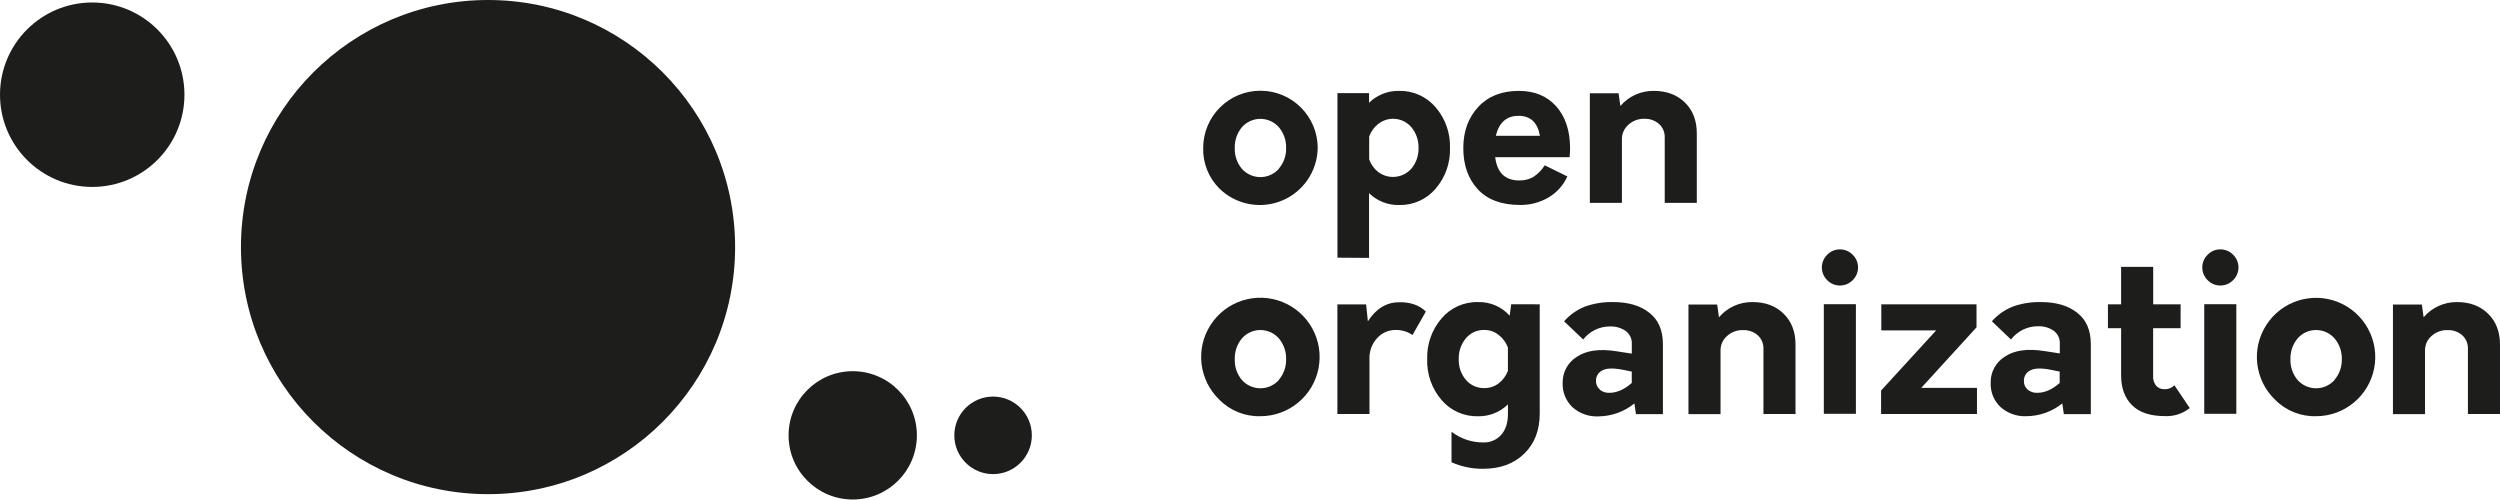
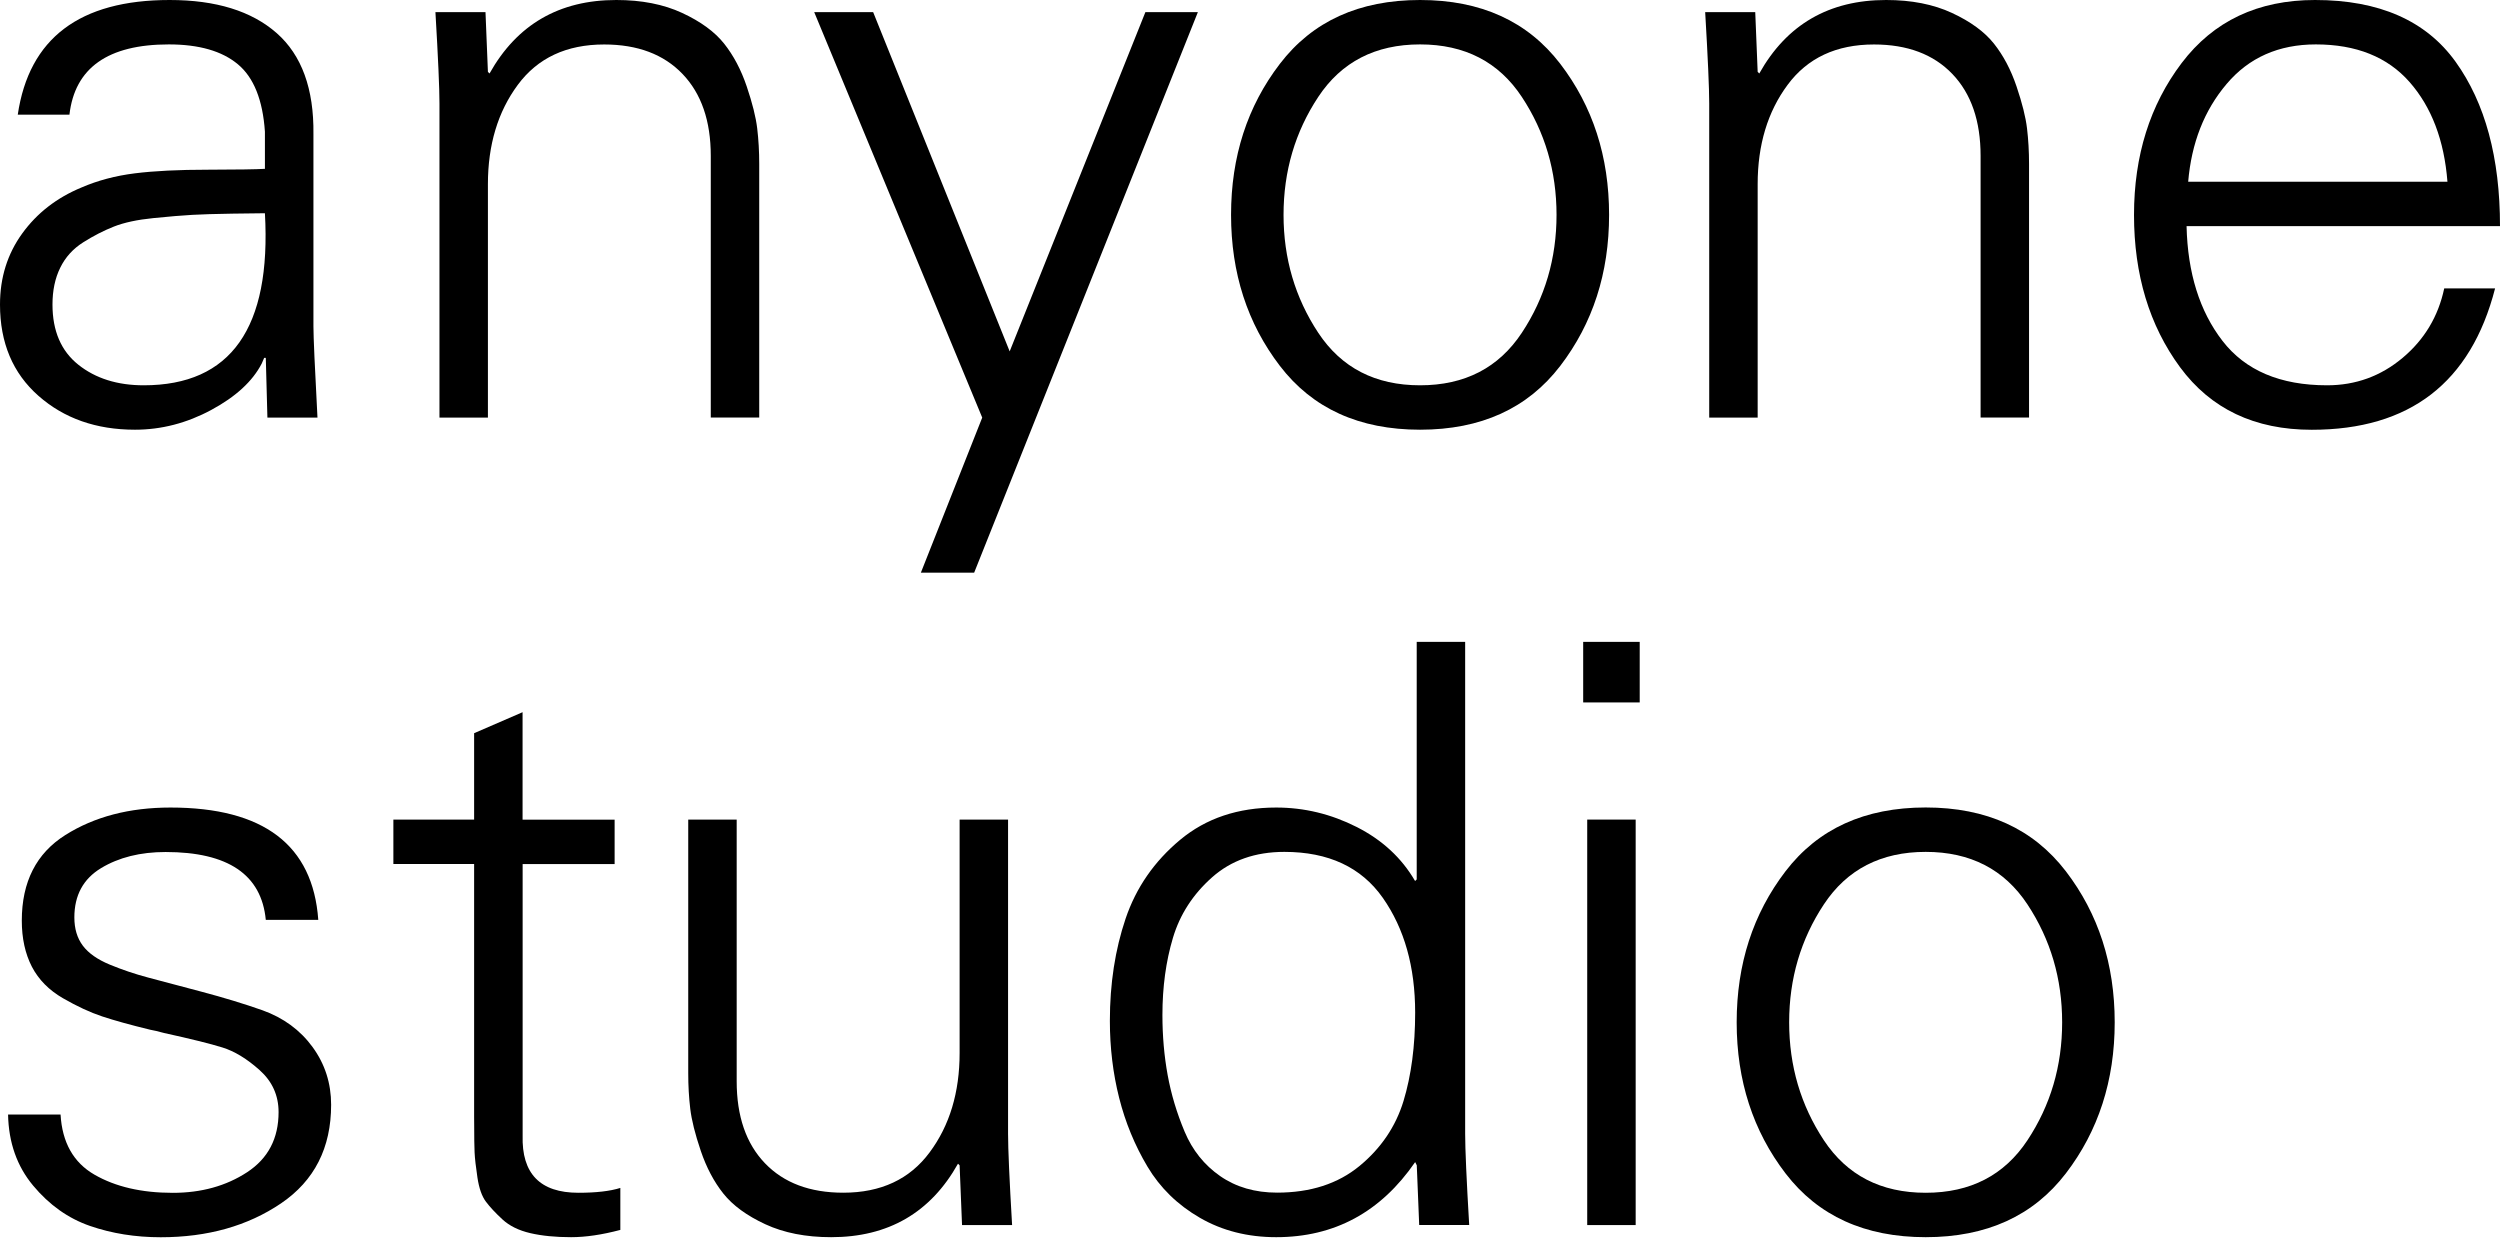
- <svg xmlns="http://www.w3.org/2000/svg" viewBox="0 0 935.23 186.86" fill="#1d1d1b">
-   <circle cx="34.5" cy="35.43" r="34.5" />
-   <circle cx="182.57" cy="92.43" r="92.43" />
-   <circle cx="319" cy="162.86" r="24" />
-   <circle cx="371.5" cy="162.86" r="14.5" />
-   <path d="M456.17 70.54a20.75 20.75 0 0 1-6.07-15.18 21.42 21.42 0 1 1 42.84 0 21.65 21.65 0 0 1-36.77 15.18zm22.25-7.47a11.37 11.37 0 0 0 2.7-7.71 11.53 11.53 0 0 0-2.7-7.76 9.2 9.2 0 0 0-13.84 0 11.62 11.62 0 0 0-2.66 7.8 11.43 11.43 0 0 0 2.66 7.75 9.27 9.27 0 0 0 13.84 0zm58.64-22.94a22.25 22.25 0 0 1 5.37 15.23 22.22 22.22 0 0 1-5.37 15.22 17.4 17.4 0 0 1-13.67 6.12 15.56 15.56 0 0 1-11.24-4.44v24.22l-11.82-.09V34.84h11.82v3.61A15.55 15.55 0 0 1 523.39 34a17.43 17.43 0 0 1 13.67 6.13zM528 63.07a11.49 11.49 0 0 0 2.66-7.71A11.66 11.66 0 0 0 528 47.6a9 9 0 0 0-12.32-1.31 10.29 10.29 0 0 0-3.48 4.8v8.53a10.24 10.24 0 0 0 3.44 4.77A9.19 9.19 0 0 0 528 63.07zm59.16-4.27h-27.82q1.06 8.7 9 8.7a10.15 10.15 0 0 0 5.22-1.27 14.41 14.41 0 0 0 4.31-4.39l8.47 4.16a17.52 17.52 0 0 1-7 7.84 20.42 20.42 0 0 1-10.75 2.83q-10.33 0-15.76-5.87-5.43-5.87-5.42-15.47Q547.43 46 553 40q5.57-6 15.18-6 8.87 0 14 5.79 5.13 5.79 5.17 15.55a26.77 26.77 0 0 1-.19 3.46zm-27.58-8h16.5q-1.32-7.47-8-7.47-6.68 0-8.5 7.43zm70.75-12.43q4.44 4.35 4.43 11.57v25.94h-12V51.42a6.5 6.5 0 0 0-2.13-5.05 7.89 7.89 0 0 0-5.5-1.93 8.46 8.46 0 0 0-5.95 2.22 7 7 0 0 0-2.43 5.41v23.81h-12v-41h10.75l.66 4.76A16.23 16.23 0 0 1 618.67 34q7.23 0 11.66 4.37zM456.17 149.54a22.16 22.16 0 1 1 15.35 6.16 20.75 20.75 0 0 1-15.35-6.16zm22.25-7.47a11.37 11.37 0 0 0 2.7-7.71 11.53 11.53 0 0 0-2.7-7.76 9.2 9.2 0 0 0-13.84 0 11.62 11.62 0 0 0-2.66 7.8 11.43 11.43 0 0 0 2.66 7.75 9.27 9.27 0 0 0 13.84 0zm54.98-25.52l-5 8.78a10.69 10.69 0 0 0-6.41-1.89 9.17 9.17 0 0 0-6.77 3 10.86 10.86 0 0 0-2.91 7.92v20.52h-12v-41h10.75l.65 6.32q4.6-7.14 11.74-7.14c4.23-.06 7.55 1.13 9.95 3.49zm42.6-2.71v40.87q0 9.36-5.79 15-5.79 5.64-15.3 5.66a28.49 28.49 0 0 1-11.91-2.44v-11.41a19.4 19.4 0 0 0 12 4 8.51 8.51 0 0 0 6.52-2.79q2.6-2.81 2.59-8v-3.45a15.49 15.49 0 0 1-11.16 4.44 17.36 17.36 0 0 1-13.71-6.12 22.3 22.3 0 0 1-5.34-15.22 22.32 22.32 0 0 1 5.34-15.23 17.38 17.38 0 0 1 13.7-6.15 15.31 15.31 0 0 1 11.81 5.09l.58-4.27zm-15.39 29.59a10.6 10.6 0 0 0 3.49-4.72V130a10.68 10.68 0 0 0-3.53-4.76 8.47 8.47 0 0 0-5.25-1.81 8.7 8.7 0 0 0-6.94 3.12 11.58 11.58 0 0 0-2.67 7.8 11.39 11.39 0 0 0 2.67 7.75 8.76 8.76 0 0 0 6.94 3.08 8.59 8.59 0 0 0 5.29-1.75zM617 117q5.09 3.93 5.08 11.82v26.1H612l-.58-4a21.63 21.63 0 0 1-13.54 4.85 13.6 13.6 0 0 1-9.6-3.41 11.85 11.85 0 0 1-3.7-9.15 11.17 11.17 0 0 1 5.3-9.73q5.3-3.57 14.73-2.09l5.83.9v-3.53a5.69 5.69 0 0 0-2.34-5 9.79 9.79 0 0 0-5.79-1.64 12.65 12.65 0 0 0-10.06 4.88l-7.14-6.81a20.71 20.71 0 0 1 7.71-5.46 29.34 29.34 0 0 1 10.67-1.73q8.51 0 13.51 4zm-18.55 28.76a5.33 5.33 0 0 0 3.61 1.19q4.18 0 8.37-3.69V139l-3.28-.66c-3.62-.71-6.2-.63-7.76.24a4.2 4.2 0 0 0-2.34 3.86 4 4 0 0 0 1.44 3.28zm68.81-28.39q4.44 4.35 4.43 11.57v25.94h-12v-24.46a6.5 6.5 0 0 0-2.13-5 7.89 7.89 0 0 0-5.5-1.93 8.46 8.46 0 0 0-6 2.22 7 7 0 0 0-2.42 5.41v23.81h-12v-41h10.75l.66 4.76a16.23 16.23 0 0 1 12.56-5.69q7.22 0 11.65 4.37zm16.29-12.56a6.64 6.64 0 0 1 0-9.52 6.51 6.51 0 0 1 4.72-2 6.59 6.59 0 0 1 4.8 2 6.64 6.64 0 0 1 0 9.52 6.63 6.63 0 0 1-4.8 2 6.55 6.55 0 0 1-4.72-2zm-1.27 9h12v41h-12zm21.42 32.28l20.6-22.49h-20.52v-9.76h35.62v8.62l-20.68 22.65h20.85v9.77H703.7zM777.07 117q5.1 3.93 5.09 11.82v26.1h-10.09l-.58-4A21.63 21.63 0 0 1 758 155.7a13.6 13.6 0 0 1-9.6-3.41 11.82 11.82 0 0 1-3.7-9.15 11.17 11.17 0 0 1 5.3-9.73q5.29-3.57 14.73-2.09l5.83.9v-3.53a5.69 5.69 0 0 0-2.34-5 9.79 9.79 0 0 0-5.79-1.64 12.65 12.65 0 0 0-10.14 4.95l-7.14-6.81a20.63 20.63 0 0 1 7.71-5.46 29.34 29.34 0 0 1 10.67-1.73q8.47 0 13.54 4zm-18.55 28.76a5.37 5.37 0 0 0 3.62 1.19q4.18 0 8.37-3.69V139l-3.29-.66q-5.41-1.06-7.75.24a4.2 4.2 0 0 0-2.34 3.86 4 4 0 0 0 1.39 3.28zm60.66 6.9a13.9 13.9 0 0 1-9.36 3q-8.13 0-12.23-4.07-4.1-4.07-4.1-11.12v-17.69h-4.93v-8.94h4.93v-14h12v14h10.26v8.94h-10.28v17.81a5.39 5.39 0 0 0 1.15 3.74 4 4 0 0 0 3.12 1.27 4.82 4.82 0 0 0 3.69-1.48zm6.68-47.85a6.64 6.64 0 0 1 0-9.52 6.51 6.51 0 0 1 4.72-2 6.59 6.59 0 0 1 4.8 2 6.62 6.62 0 0 1 0 9.52 6.63 6.63 0 0 1-4.8 2 6.55 6.55 0 0 1-4.72-2zm-1.27 9h12v41h-12zm26.51 35.73a22.14 22.14 0 1 1 15.35 6.16 20.75 20.75 0 0 1-15.35-6.16zm22.24-7.47a11.33 11.33 0 0 0 2.71-7.71 11.49 11.49 0 0 0-2.71-7.76 9.18 9.18 0 0 0-13.83 0 11.58 11.58 0 0 0-2.67 7.8 11.39 11.39 0 0 0 2.67 7.75 9.26 9.26 0 0 0 13.83 0zm57.45-24.7q4.44 4.35 4.44 11.57v25.94h-12v-24.46a6.5 6.5 0 0 0-2.13-5 7.87 7.87 0 0 0-5.5-1.93 8.48 8.48 0 0 0-6 2.22 7 7 0 0 0-2.42 5.41v23.81h-12v-41H906l.65 4.76a16.23 16.23 0 0 1 12.49-5.69q7.22 0 11.65 4.37z" />
+ <svg xmlns="http://www.w3.org/2000/svg" version="1.1" id="Livello_3" x="0px" y="0px" viewBox="0 0 371.53 183.86" style="enable-background:new 0 0 371.53 183.86;" xml:space="preserve">
+   <g id="LOGO">
+ </g>
+   <g id="Livello_2">
+     <g>
+       <path d="M39.37,25.09v-5.52c-0.32-4.72-1.66-8.06-4.02-10.02C32.99,7.58,29.57,6.6,25.09,6.6c-9.04,0-13.97,3.48-14.77,10.44H2.64    C4.32,5.68,11.84,0,25.21,0c6.88,0,12.18,1.64,15.91,4.92c3.72,3.28,5.54,8.28,5.46,15V48.5c0,1.52,0.2,6.04,0.6,13.56h-7.44    l-0.24-8.88h-0.24l-0.36,0.84c-1.36,2.64-3.86,4.94-7.5,6.9c-3.64,1.96-7.42,2.94-11.34,2.94c-5.76,0-10.54-1.68-14.35-5.04    C1.9,55.46,0,50.94,0,45.26c0-4,1.1-7.52,3.3-10.56c2.2-3.04,5.14-5.32,8.82-6.84c2.4-1.04,5.04-1.74,7.92-2.1    c2.88-0.36,6.5-0.54,10.86-0.54C35.27,25.21,38.09,25.17,39.37,25.09z M7.8,45.26c0,3.92,1.28,6.9,3.84,8.94    c2.56,2.04,5.8,3.06,9.72,3.06c12.96,0,18.97-8.52,18.01-25.57c-0.72,0-2.34,0.02-4.86,0.06c-2.52,0.04-4.5,0.1-5.94,0.18    c-1.44,0.08-3.36,0.24-5.76,0.48s-4.36,0.66-5.88,1.26c-1.52,0.6-3.04,1.38-4.56,2.34c-1.52,0.96-2.66,2.22-3.42,3.78    C8.18,41.35,7.8,43.18,7.8,45.26z" />
+       <path d="M72.51,27.37v34.69h-7.2v-46.7c0-2.24-0.2-6.76-0.6-13.56h7.44l0.36,8.88l0.24,0.24C76.83,3.64,83.11,0,91.59,0    c3.76,0,7.02,0.64,9.78,1.92c2.76,1.28,4.84,2.8,6.24,4.56c1.4,1.76,2.52,3.88,3.36,6.36c0.84,2.48,1.36,4.56,1.56,6.24    c0.2,1.68,0.3,3.44,0.3,5.28v37.69h-7.2V23.17c0-5.2-1.4-9.26-4.2-12.18c-2.8-2.92-6.68-4.38-11.64-4.38c-5.6,0-9.88,2-12.84,6    C73.99,16.61,72.51,21.53,72.51,27.37z" />
+       <path d="M121,1.8h8.76l20.29,50.42L170.22,1.8h7.8l-33.25,83.31h-7.92l9.12-23.05L121,1.8z" />
+       <path d="M190.21,9.48C195.05,3.16,201.99,0,211.04,0c9.04,0,15.98,3.16,20.83,9.48c4.84,6.32,7.26,13.8,7.26,22.45    s-2.42,16.13-7.26,22.45c-4.84,6.32-11.79,9.48-20.83,9.48c-9.04,0-15.99-3.16-20.83-9.48c-4.84-6.32-7.26-13.8-7.26-22.45    S185.36,15.81,190.21,9.48z M226.16,49.46c3.44-5.2,5.16-11.04,5.16-17.53c0-6.48-1.72-12.32-5.16-17.53    c-3.44-5.2-8.48-7.8-15.12-7.8c-6.64,0-11.69,2.6-15.13,7.8c-3.44,5.2-5.16,11.04-5.16,17.53c0,6.48,1.72,12.32,5.16,17.53    c3.44,5.2,8.48,7.8,15.13,7.8C217.68,57.26,222.72,54.66,226.16,49.46z" />
+       <path d="M261.21,27.37v34.69h-7.2v-46.7c0-2.24-0.2-6.76-0.6-13.56h7.44l0.36,8.88l0.24,0.24C265.53,3.64,271.82,0,280.3,0    c3.76,0,7.02,0.64,9.78,1.92c2.76,1.28,4.84,2.8,6.24,4.56c1.4,1.76,2.52,3.88,3.36,6.36c0.84,2.48,1.36,4.56,1.56,6.24    c0.2,1.68,0.3,3.44,0.3,5.28v37.69h-7.2V23.17c0-5.2-1.4-9.26-4.2-12.18c-2.8-2.92-6.68-4.38-11.64-4.38c-5.6,0-9.88,2-12.84,6    C262.69,16.61,261.21,21.53,261.21,27.37z" />
+       <path d="M371.53,33.61h-46.58c0.16,6.96,1.94,12.65,5.34,17.05c3.4,4.4,8.58,6.6,15.55,6.6c4.24,0,7.98-1.36,11.22-4.08    c3.24-2.72,5.3-6.16,6.18-10.32h7.56c-3.6,14.01-12.69,21.01-27.25,21.01c-8.48,0-15-3.1-19.57-9.3    c-4.56-6.2-6.84-13.75-6.84-22.63c0-8.8,2.36-16.33,7.08-22.57C328.96,3.12,335.56,0,344.04,0c9.52,0,16.49,3.06,20.89,9.18    C369.33,15.31,371.53,23.45,371.53,33.61z M325.19,27.01h38.53c-0.48-6.16-2.36-11.1-5.64-14.83c-3.28-3.72-7.92-5.58-13.92-5.58    c-5.52,0-9.95,1.96-13.26,5.88C327.57,16.41,325.68,21.25,325.19,27.01z" />
+       <path d="M3.24,136.81c0-5.76,2.16-10,6.48-12.72c4.32-2.72,9.52-4.08,15.61-4.08c13.84,0,21.17,5.56,21.97,16.69h-7.8    c-0.64-6.72-5.6-10.08-14.89-10.08c-3.76,0-6.96,0.8-9.6,2.4c-2.64,1.6-3.96,4.04-3.96,7.32c0,1.68,0.42,3.08,1.26,4.2    c0.84,1.12,2.18,2.06,4.02,2.82c1.84,0.76,3.74,1.4,5.7,1.92c1.96,0.52,4.6,1.22,7.92,2.1c3.32,0.88,6.34,1.8,9.06,2.76    c3.12,1.12,5.6,2.94,7.44,5.46c1.84,2.52,2.76,5.38,2.76,8.58c0,6.4-2.48,11.28-7.44,14.65c-4.96,3.36-10.92,5.04-17.89,5.04    c-3.76,0-7.26-0.56-10.5-1.68s-6.06-3.12-8.46-6c-2.4-2.88-3.64-6.4-3.72-10.56H9c0.24,4.16,1.92,7.14,5.04,8.94    c3.12,1.8,7,2.7,11.64,2.7c4.24,0,7.92-1.02,11.04-3.06s4.68-5.02,4.68-8.94c0-2.48-0.94-4.56-2.82-6.24    c-1.88-1.68-3.72-2.8-5.52-3.36c-1.8-0.56-4.7-1.28-8.7-2.16c-0.88-0.24-1.56-0.4-2.04-0.48c-2.96-0.72-5.34-1.38-7.14-1.98    s-3.74-1.5-5.82-2.7c-2.08-1.2-3.62-2.76-4.62-4.68C3.74,141.73,3.24,139.45,3.24,136.81z" />
+       <path d="M70.46,165.98V128.4h-12v-6.6h12v-12.84l7.2-3.12v15.97h13.68v6.6H77.67v40.33c-0.16,5.68,2.6,8.52,8.28,8.52    c2.64,0,4.72-0.24,6.24-0.72v6.24c-2.72,0.72-5.16,1.08-7.32,1.08c-2.32,0-4.34-0.2-6.06-0.6c-1.72-0.4-3.1-1.08-4.14-2.04    c-1.04-0.96-1.86-1.84-2.46-2.64c-0.6-0.8-1.02-2-1.26-3.6c-0.24-1.6-0.38-2.84-0.42-3.72c-0.04-0.88-0.06-2.24-0.06-4.08    C70.46,166.62,70.46,166.22,70.46,165.98z" />
+       <path d="M142.61,156.49V121.8h7.2v46.7c0,2.24,0.2,6.76,0.6,13.56h-7.44l-0.36-8.88l-0.24-0.24    c-4.08,7.28-10.36,10.92-18.85,10.92c-3.76,0-7.02-0.64-9.78-1.92c-2.76-1.28-4.84-2.8-6.24-4.56c-1.4-1.76-2.52-3.88-3.36-6.36    c-0.84-2.48-1.36-4.56-1.56-6.24c-0.2-1.68-0.3-3.44-0.3-5.28V121.8h7.2v38.89c0,5.2,1.4,9.26,4.2,12.18    c2.8,2.92,6.68,4.38,11.64,4.38c5.6,0,9.88-2,12.84-6C141.13,167.26,142.61,162.34,142.61,156.49z" />
+       <path d="M210.91,182.06l-0.36-8.88l-0.24-0.48c-5.12,7.44-12,11.16-20.65,11.16c-4.24,0-8.02-0.96-11.34-2.88    c-3.32-1.92-5.92-4.46-7.8-7.62c-1.88-3.16-3.28-6.56-4.2-10.2c-0.92-3.64-1.38-7.46-1.38-11.46c0-5.52,0.78-10.58,2.34-15.19    c1.56-4.6,4.26-8.5,8.1-11.7c3.84-3.2,8.6-4.8,14.28-4.8c4.16,0,8.14,0.96,11.94,2.88c3.8,1.92,6.7,4.6,8.7,8.04l0.24-0.24V95.39    h7.2v73.1c0,2.24,0.2,6.76,0.6,13.56H210.91z M210.31,150.49c0-6.8-1.6-12.48-4.8-17.05c-3.2-4.56-8.08-6.84-14.64-6.84    c-4.32,0-7.9,1.26-10.74,3.78c-2.84,2.52-4.78,5.52-5.82,9c-1.04,3.48-1.56,7.3-1.56,11.46c0,3.12,0.26,6.1,0.78,8.94    c0.52,2.84,1.36,5.64,2.52,8.4c1.16,2.76,2.92,4.96,5.28,6.6c2.36,1.64,5.18,2.46,8.46,2.46c4.96,0,9.04-1.32,12.25-3.96    c3.2-2.64,5.38-5.86,6.54-9.66C209.73,159.83,210.31,155.45,210.31,150.49z" />
+       <path d="M243.68,95.39v9h-8.4v-9H243.68z M235.88,121.8h7.2v60.26h-7.2V121.8z" />
+       <path d="M265.35,129.48c4.84-6.32,11.78-9.48,20.83-9.48c9.04,0,15.98,3.16,20.83,9.48c4.84,6.32,7.26,13.8,7.26,22.45    s-2.42,16.13-7.26,22.45c-4.84,6.32-11.79,9.48-20.83,9.48c-9.04,0-15.99-3.16-20.83-9.48c-4.84-6.32-7.26-13.8-7.26-22.45    S260.51,135.81,265.35,129.48z M301.3,169.46c3.44-5.2,5.16-11.04,5.16-17.53c0-6.48-1.72-12.32-5.16-17.53    c-3.44-5.2-8.48-7.8-15.12-7.8c-6.64,0-11.69,2.6-15.13,7.8c-3.44,5.2-5.16,11.04-5.16,17.53c0,6.48,1.72,12.32,5.16,17.53    c3.44,5.2,8.48,7.8,15.13,7.8C292.82,177.26,297.86,174.66,301.3,169.46z" />
+     </g>
+   </g>
</svg>
